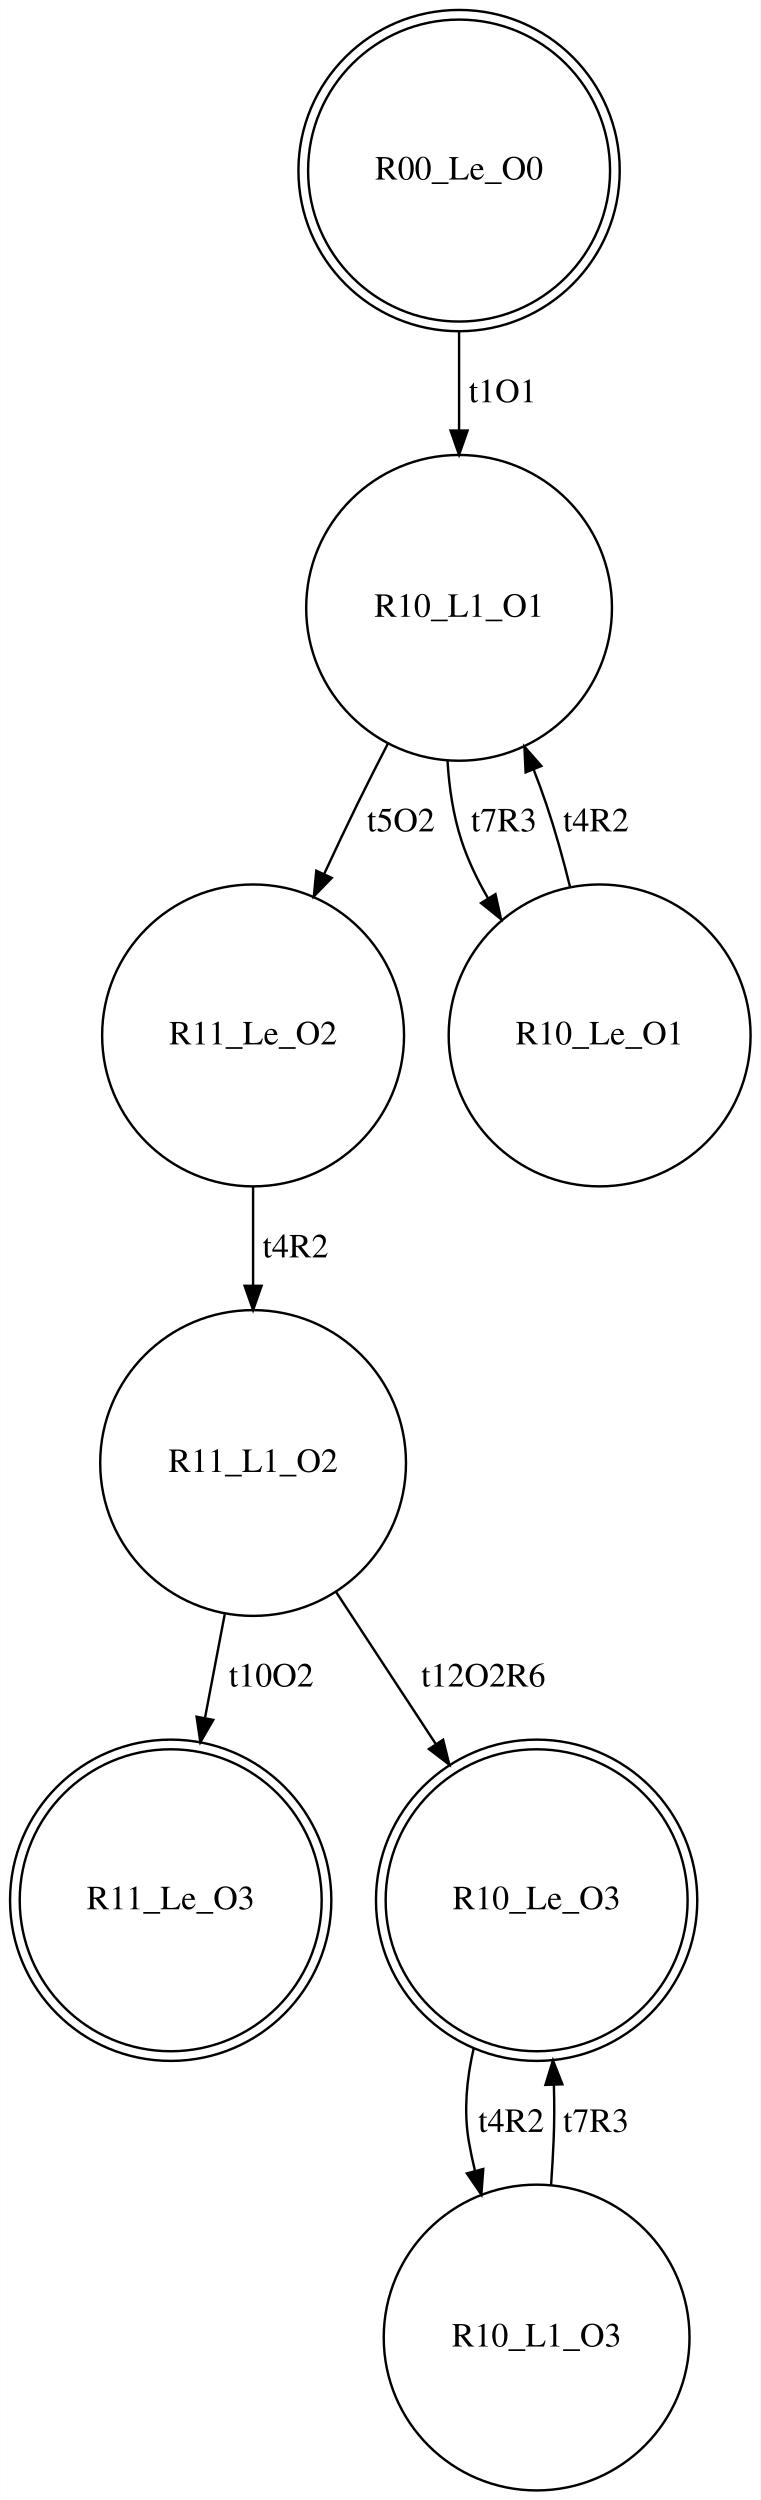
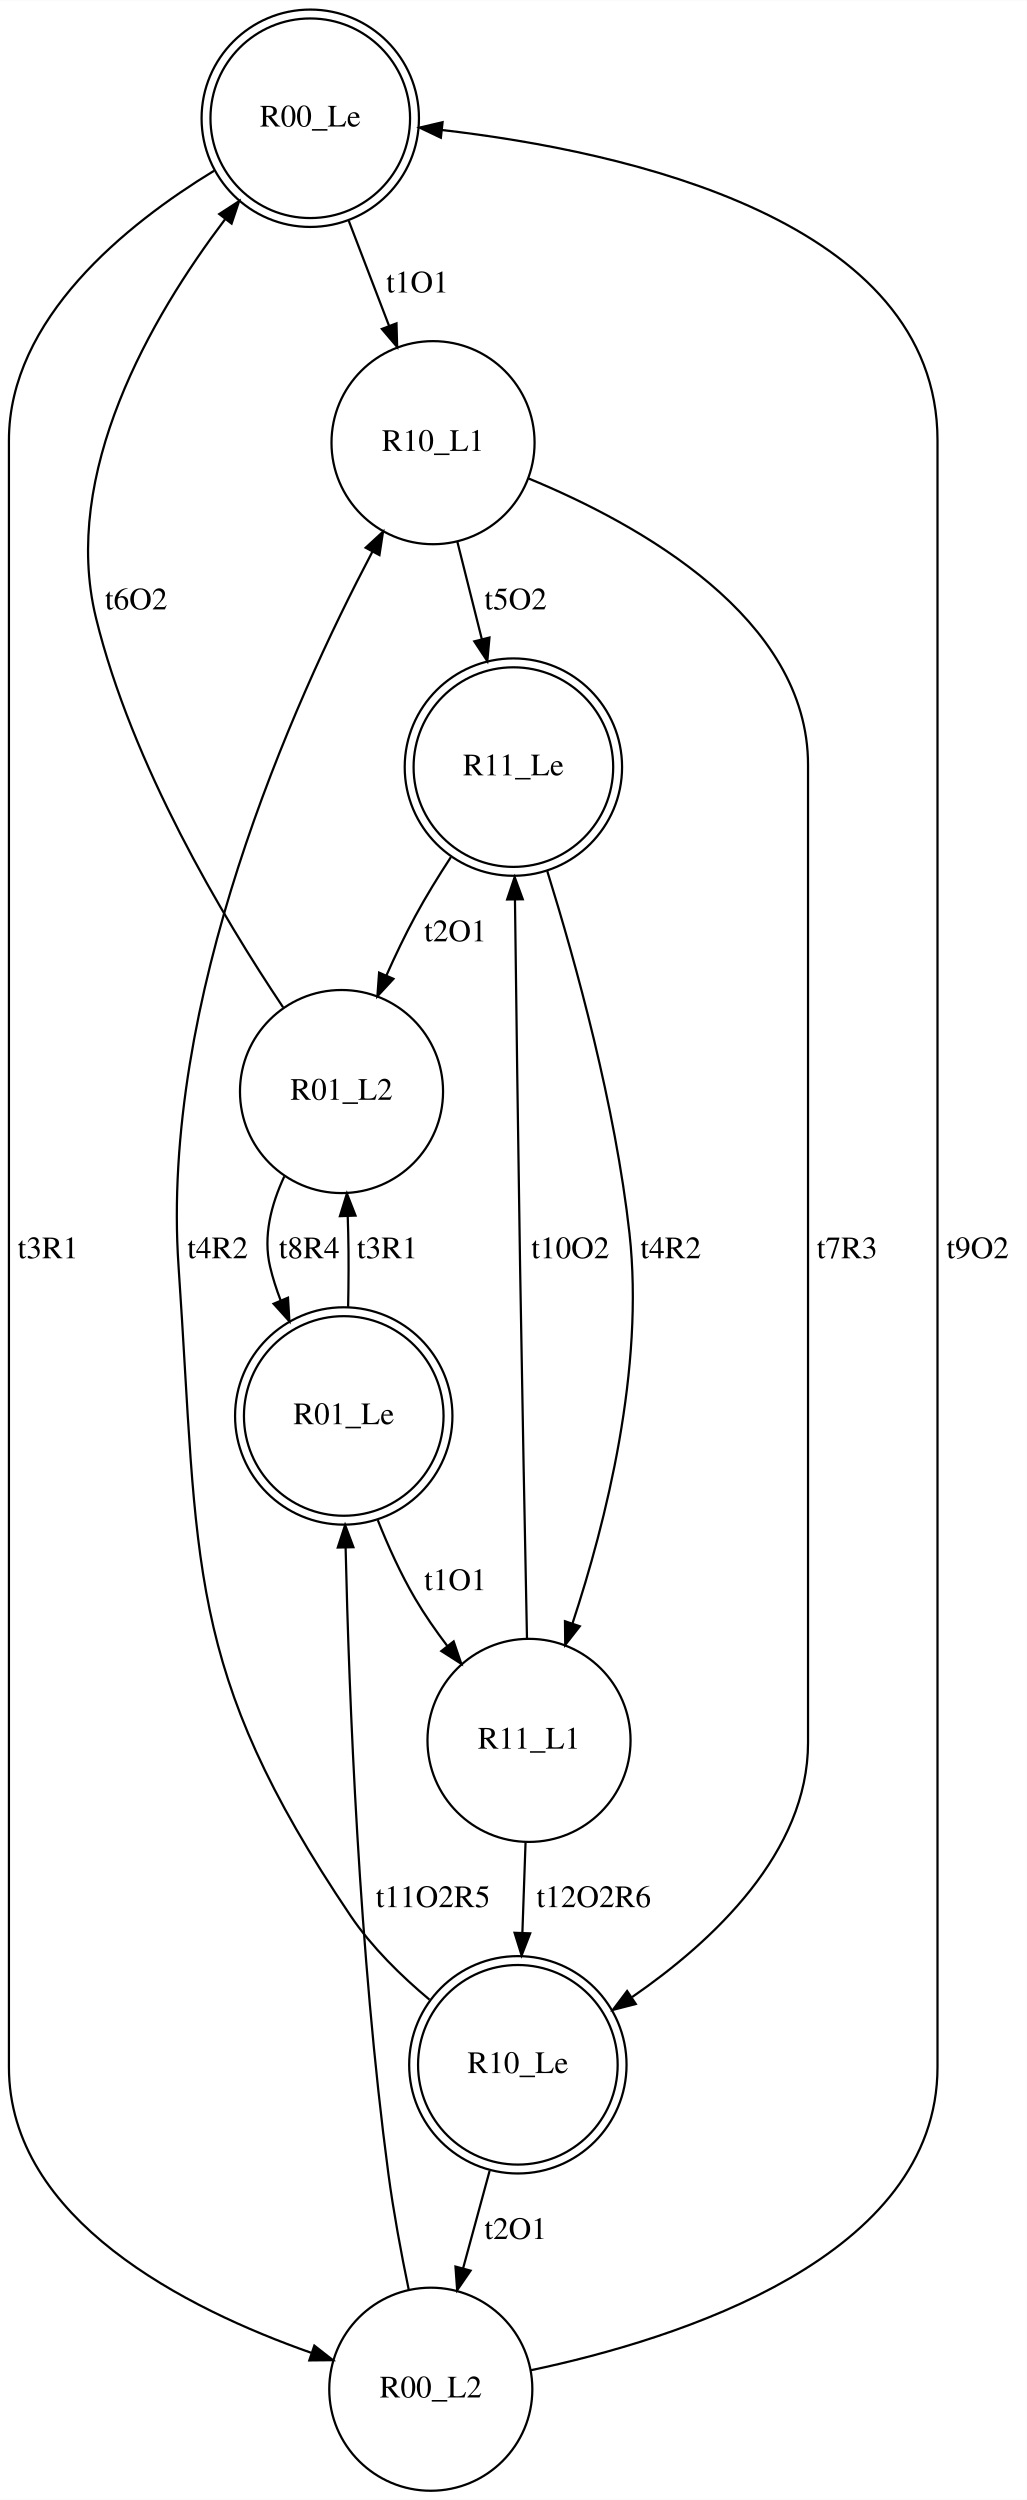
- <svg xmlns="http://www.w3.org/2000/svg" width="314pt" height="1032pt" viewBox="0.00 0.00 313.79 1031.63">
-   <g id="graph0" class="graph" transform="scale(1 1) rotate(0) translate(4 1027.63)">
-     <polygon fill="white" stroke="transparent" points="-4,4 -4,-1027.63 309.79,-1027.63 309.79,4 -4,4" />
+ <svg xmlns="http://www.w3.org/2000/svg" width="460pt" height="1120pt" viewBox="0.00 0.00 460.00 1119.74">
+   <g id="graph0" class="graph" transform="scale(1 1) rotate(0) translate(4 1115.74)">
+     <polygon fill="white" stroke="transparent" points="-4,4 -4,-1115.74 456,-1115.74 456,4 -4,4" />
    <g id="node1" class="node">
-       <ellipse fill="none" stroke="black" cx="185.39" cy="-957.24" rx="62.3" ry="62.3" />
-       <ellipse fill="none" stroke="black" cx="185.39" cy="-957.24" rx="66.29" ry="66.29" />
-       <text text-anchor="middle" x="185.39" y="-953.54" font-family="Times,serif" font-size="14.00">R00_Le_O0</text>
+       <ellipse fill="none" stroke="black" cx="135" cy="-1062.89" rx="44.71" ry="44.71" />
+       <ellipse fill="none" stroke="black" cx="135" cy="-1062.89" rx="48.69" ry="48.69" />
+       <text text-anchor="middle" x="135" y="-1059.19" font-family="Times,serif" font-size="14.00">R00_Le</text>
    </g>
    <g id="node2" class="node">
-       <ellipse fill="none" stroke="black" cx="185.39" cy="-776.8" rx="63.09" ry="63.09" />
-       <text text-anchor="middle" x="185.39" y="-773.1" font-family="Times,serif" font-size="14.00">R10_L1_O1</text>
+       <ellipse fill="none" stroke="black" cx="190" cy="-917.55" rx="45.49" ry="45.49" />
+       <text text-anchor="middle" x="190" y="-913.85" font-family="Times,serif" font-size="14.00">R10_L1</text>
+     </g>
+     <g id="edge2" class="edge">
+       <path fill="none" stroke="black" d="M152.25,-1016.93C157.99,-1001.97 164.43,-985.2 170.33,-969.8" />
+       <polygon fill="black" stroke="black" points="173.62,-971.01 173.93,-960.42 167.08,-968.5 173.62,-971.01" />
+       <text text-anchor="middle" x="183" y="-984.84" font-family="Times,serif" font-size="14.00">t1O1</text>
+     </g>
+     <g id="node8" class="node">
+       <ellipse fill="none" stroke="black" cx="189" cy="-45.5" rx="45.49" ry="45.49" />
+       <text text-anchor="middle" x="189" y="-41.8" font-family="Times,serif" font-size="14.00">R00_L2</text>
    </g>
    <g id="edge1" class="edge">
-       <path fill="none" stroke="black" d="M185.39,-890.81C185.39,-877.57 185.39,-863.58 185.39,-850.12" />
-       <polygon fill="black" stroke="black" points="188.89,-849.96 185.39,-839.96 181.89,-849.96 188.89,-849.96" />
-       <text text-anchor="middle" x="203.39" y="-861.64" font-family="Times,serif" font-size="14.00">t1O1</text>
+       <path fill="none" stroke="black" d="M91.91,-1039.38C52.41,-1015.3 0,-973.07 0,-918.55 0,-918.55 0,-918.55 0,-189.84 0,-121.46 79.5,-81.48 135.38,-61.83" />
+       <polygon fill="black" stroke="black" points="136.82,-65.04 145.16,-58.51 134.57,-58.41 136.82,-65.04" />
+       <text text-anchor="middle" x="17.5" y="-552.17" font-family="Times,serif" font-size="14.00">t3R1</text>
    </g>
    <g id="node3" class="node">
-       <ellipse fill="none" stroke="black" cx="100.39" cy="-600.36" rx="62.29" ry="62.29" />
-       <text text-anchor="middle" x="100.39" y="-596.66" font-family="Times,serif" font-size="14.00">R11_Le_O2</text>
+       <ellipse fill="none" stroke="black" cx="226" cy="-772.21" rx="44.71" ry="44.71" />
+       <ellipse fill="none" stroke="black" cx="226" cy="-772.21" rx="48.69" ry="48.69" />
+       <text text-anchor="middle" x="226" y="-768.51" font-family="Times,serif" font-size="14.00">R11_Le</text>
+     </g>
+     <g id="edge4" class="edge">
+       <path fill="none" stroke="black" d="M200.9,-873.15C204.35,-859.43 208.21,-844.05 211.85,-829.56" />
+       <polygon fill="black" stroke="black" points="215.28,-830.25 214.32,-819.69 208.49,-828.54 215.28,-830.25" />
+       <text text-anchor="middle" x="227" y="-842.85" font-family="Times,serif" font-size="14.00">t5O2</text>
+     </g>
+     <g id="node7" class="node">
+       <ellipse fill="none" stroke="black" cx="228" cy="-190.84" rx="44.71" ry="44.71" />
+       <ellipse fill="none" stroke="black" cx="228" cy="-190.84" rx="48.69" ry="48.69" />
+       <text text-anchor="middle" x="228" y="-187.14" font-family="Times,serif" font-size="14.00">R10_Le</text>
    </g>
    <g id="edge3" class="edge">
-       <path fill="none" stroke="black" d="M156.07,-720.89C151.74,-712.51 147.4,-703.93 143.39,-695.76 138.86,-686.5 134.21,-676.67 129.71,-666.98" />
-       <polygon fill="black" stroke="black" points="132.83,-665.37 125.46,-657.76 126.47,-668.3 132.83,-665.37" />
-       <text text-anchor="middle" x="161.39" y="-684.56" font-family="Times,serif" font-size="14.00">t5O2</text>
-     </g>
-     <g id="node8" class="node">
-       <ellipse fill="none" stroke="black" cx="243.39" cy="-600.36" rx="62.29" ry="62.29" />
-       <text text-anchor="middle" x="243.39" y="-596.66" font-family="Times,serif" font-size="14.00">R10_Le_O1</text>
-     </g>
-     <g id="edge2" class="edge">
-       <path fill="none" stroke="black" d="M180.61,-713.81C181.27,-702.61 182.98,-691.18 186.39,-680.76 189.05,-672.64 192.87,-664.65 197.28,-657.05" />
-       <polygon fill="black" stroke="black" points="200.4,-658.66 202.71,-648.32 194.46,-654.97 200.4,-658.66" />
-       <text text-anchor="middle" x="203.89" y="-684.56" font-family="Times,serif" font-size="14.00">t7R3</text>
+       <path fill="none" stroke="black" d="M232.83,-901.5C282.6,-880.95 358,-838.96 358,-773.21 358,-773.21 358,-773.21 358,-335.18 358,-286.04 315.56,-246.26 279.18,-221.18" />
+       <polygon fill="black" stroke="black" points="280.83,-218.08 270.57,-215.44 276.94,-223.9 280.83,-218.08" />
+       <text text-anchor="middle" x="375.5" y="-552.17" font-family="Times,serif" font-size="14.00">t7R3</text>
    </g>
    <g id="node4" class="node">
-       <ellipse fill="none" stroke="black" cx="100.39" cy="-423.92" rx="63.09" ry="63.09" />
-       <text text-anchor="middle" x="100.39" y="-420.22" font-family="Times,serif" font-size="14.00">R11_L1_O2</text>
+       <ellipse fill="none" stroke="black" cx="149" cy="-626.86" rx="45.49" ry="45.49" />
+       <text text-anchor="middle" x="149" y="-623.16" font-family="Times,serif" font-size="14.00">R01_L2</text>
    </g>
-     <g id="edge4" class="edge">
-       <path fill="none" stroke="black" d="M100.39,-537.86C100.39,-524.73 100.39,-510.74 100.39,-497.25" />
-       <polygon fill="black" stroke="black" points="103.89,-497.04 100.39,-487.04 96.89,-497.04 103.89,-497.04" />
-       <text text-anchor="middle" x="117.89" y="-508.77" font-family="Times,serif" font-size="14.00">t4R2</text>
+     <g id="edge6" class="edge">
+       <path fill="none" stroke="black" d="M198.01,-731.9C192.4,-723.34 186.78,-714.19 182,-705.36 177.46,-696.96 173.08,-687.8 169.09,-678.82" />
+       <polygon fill="black" stroke="black" points="172.26,-677.34 165.07,-669.56 165.84,-680.13 172.26,-677.34" />
+       <text text-anchor="middle" x="200" y="-694.16" font-family="Times,serif" font-size="14.00">t2O1</text>
+     </g>
+     <g id="node6" class="node">
+       <ellipse fill="none" stroke="black" cx="233" cy="-336.18" rx="45.49" ry="45.49" />
+       <text text-anchor="middle" x="233" y="-332.48" font-family="Times,serif" font-size="14.00">R11_L1</text>
+     </g>
+     <g id="edge5" class="edge">
+       <path fill="none" stroke="black" d="M241.17,-725.63C254.13,-683.95 271.66,-620.3 278,-563.37 284.75,-502.75 267.53,-434.19 252.48,-388.6" />
+       <polygon fill="black" stroke="black" points="255.74,-387.3 249.22,-378.95 249.11,-389.54 255.74,-387.3" />
+       <text text-anchor="middle" x="296.5" y="-552.17" font-family="Times,serif" font-size="14.00">t4R2</text>
+     </g>
+     <g id="edge8" class="edge">
+       <path fill="none" stroke="black" d="M122.84,-664.57C95.73,-705.05 55.12,-773.2 39,-839.05 23.14,-903.82 63.6,-973.69 96.8,-1017.59" />
+       <polygon fill="black" stroke="black" points="94.22,-1019.98 103.11,-1025.75 99.75,-1015.7 94.22,-1019.98" />
+       <text text-anchor="middle" x="57" y="-842.85" font-family="Times,serif" font-size="14.00">t6O2</text>
    </g>
    <g id="node5" class="node">
-       <ellipse fill="none" stroke="black" cx="66.39" cy="-243.48" rx="62.3" ry="62.3" />
-       <ellipse fill="none" stroke="black" cx="66.39" cy="-243.48" rx="66.29" ry="66.29" />
-       <text text-anchor="middle" x="66.39" y="-239.78" font-family="Times,serif" font-size="14.00">R11_Le_O3</text>
-     </g>
-     <g id="edge6" class="edge">
-       <path fill="none" stroke="black" d="M88.69,-361.51C86.08,-347.8 83.28,-333.12 80.58,-318.95" />
-       <polygon fill="black" stroke="black" points="83.95,-317.91 78.64,-308.74 77.07,-319.22 83.95,-317.91" />
-       <text text-anchor="middle" x="107.89" y="-331.68" font-family="Times,serif" font-size="14.00">t10O2</text>
-     </g>
-     <g id="node6" class="node">
-       <ellipse fill="none" stroke="black" cx="217.39" cy="-243.48" rx="62.3" ry="62.3" />
-       <ellipse fill="none" stroke="black" cx="217.39" cy="-243.48" rx="66.29" ry="66.29" />
-       <text text-anchor="middle" x="217.39" y="-239.78" font-family="Times,serif" font-size="14.00">R10_Le_O3</text>
-     </g>
-     <g id="edge5" class="edge">
-       <path fill="none" stroke="black" d="M134.55,-370.83C147.47,-351.12 162.33,-328.47 175.85,-307.84" />
-       <polygon fill="black" stroke="black" points="178.81,-309.72 181.36,-299.44 172.95,-305.88 178.81,-309.72" />
-       <text text-anchor="middle" x="195.39" y="-331.68" font-family="Times,serif" font-size="14.00">t12O2R6</text>
-     </g>
-     <g id="node7" class="node">
-       <ellipse fill="none" stroke="black" cx="217.39" cy="-63.04" rx="63.09" ry="63.09" />
-       <text text-anchor="middle" x="217.39" y="-59.34" font-family="Times,serif" font-size="14.00">R10_L1_O3</text>
+       <ellipse fill="none" stroke="black" cx="150" cy="-481.52" rx="44.71" ry="44.71" />
+       <ellipse fill="none" stroke="black" cx="150" cy="-481.52" rx="48.69" ry="48.69" />
+       <text text-anchor="middle" x="150" y="-477.82" font-family="Times,serif" font-size="14.00">R01_Le</text>
    </g>
    <g id="edge7" class="edge">
-       <path fill="none" stroke="black" d="M191.41,-182.34C188.51,-169.81 187.27,-156.61 189.39,-144.09 190.09,-140.01 190.97,-135.86 191.98,-131.7" />
-       <polygon fill="black" stroke="black" points="195.37,-132.59 194.58,-122.02 188.61,-130.78 195.37,-132.59" />
-       <text text-anchor="middle" x="206.89" y="-147.89" font-family="Times,serif" font-size="14.00">t4R2</text>
-     </g>
-     <g id="edge8" class="edge">
-       <path fill="none" stroke="black" d="M223.36,-126.06C223.78,-132.15 224.14,-138.24 224.39,-144.09 224.72,-151.58 224.73,-159.39 224.52,-167.19" />
-       <polygon fill="black" stroke="black" points="221.02,-167.29 224.13,-177.41 228.01,-167.55 221.02,-167.29" />
-       <text text-anchor="middle" x="241.89" y="-147.89" font-family="Times,serif" font-size="14.00">t7R3</text>
+       <path fill="none" stroke="black" d="M123.36,-588.82C117.48,-576.26 113.78,-561.97 117,-548.37 118.18,-543.36 119.81,-538.31 121.71,-533.34" />
+       <polygon fill="black" stroke="black" points="125.02,-534.5 125.66,-523.92 118.56,-531.79 125.02,-534.5" />
+       <text text-anchor="middle" x="134.5" y="-552.17" font-family="Times,serif" font-size="14.00">t8R4</text>
    </g>
    <g id="edge9" class="edge">
-       <path fill="none" stroke="black" d="M231.15,-661.77C228.33,-673.17 225.06,-684.92 221.39,-695.76 219.79,-700.51 218,-705.36 216.11,-710.21" />
-       <polygon fill="black" stroke="black" points="212.85,-708.92 212.35,-719.5 219.34,-711.54 212.85,-708.92" />
-       <text text-anchor="middle" x="241.89" y="-684.56" font-family="Times,serif" font-size="14.00">t4R2</text>
+       <path fill="none" stroke="black" d="M151.96,-530.4C152.18,-541.24 152.26,-552.7 152,-563.37 151.94,-565.89 151.87,-568.46 151.78,-571.06" />
+       <polygon fill="black" stroke="black" points="148.28,-571.03 151.41,-581.15 155.27,-571.29 148.28,-571.03" />
+       <text text-anchor="middle" x="169.5" y="-552.17" font-family="Times,serif" font-size="14.00">t3R1</text>
+     </g>
+     <g id="edge10" class="edge">
+       <path fill="none" stroke="black" d="M165.23,-434.89C169.93,-423.08 175.58,-410.61 182,-399.68 186.23,-392.47 191.26,-385.23 196.48,-378.36" />
+       <polygon fill="black" stroke="black" points="199.24,-380.52 202.67,-370.49 193.73,-376.19 199.24,-380.52" />
+       <text text-anchor="middle" x="200" y="-403.48" font-family="Times,serif" font-size="14.00">t1O1</text>
+     </g>
+     <g id="edge12" class="edge">
+       <path fill="none" stroke="black" d="M232.09,-381.68C231.23,-424.41 229.93,-490.8 229,-548.37 228.1,-604.18 227.26,-667.85 226.7,-712.8" />
+       <polygon fill="black" stroke="black" points="223.2,-712.91 226.57,-722.95 230.2,-713 223.2,-712.91" />
+       <text text-anchor="middle" x="251.5" y="-552.17" font-family="Times,serif" font-size="14.00">t10O2</text>
+     </g>
+     <g id="edge11" class="edge">
+       <path fill="none" stroke="black" d="M231.45,-290.61C231,-277.78 230.5,-263.58 230.03,-250.05" />
+       <polygon fill="black" stroke="black" points="233.52,-249.73 229.68,-239.86 226.53,-249.98 233.52,-249.73" />
+       <text text-anchor="middle" x="262" y="-261.48" font-family="Times,serif" font-size="14.00">t12O2R6</text>
+     </g>
+     <g id="edge13" class="edge">
+       <path fill="none" stroke="black" d="M188.4,-220.03C175.7,-230.65 162.49,-243.6 153,-257.68 78.33,-368.53 85.18,-415.03 76,-548.37 67.79,-667.68 126.61,-799.85 162.86,-868.77" />
+       <polygon fill="black" stroke="black" points="159.81,-870.49 167.6,-877.67 165.99,-867.2 159.81,-870.49" />
+       <text text-anchor="middle" x="93.5" y="-552.17" font-family="Times,serif" font-size="14.00">t4R2</text>
+     </g>
+     <g id="edge14" class="edge">
+       <path fill="none" stroke="black" d="M215.34,-143.3C211.54,-129.35 207.35,-113.95 203.45,-99.61" />
+       <polygon fill="black" stroke="black" points="206.81,-98.62 200.81,-89.88 200.05,-100.45 206.81,-98.62" />
+       <text text-anchor="middle" x="227" y="-112.79" font-family="Times,serif" font-size="14.00">t2O1</text>
+     </g>
+     <g id="edge16" class="edge">
+       <path fill="none" stroke="black" d="M233.85,-54.01C300,-67.95 416,-104.54 416,-189.84 416,-918.55 416,-918.55 416,-918.55 416,-1017.38 276.35,-1048.11 193.94,-1057.63" />
+       <polygon fill="black" stroke="black" points="193.51,-1054.16 183.95,-1058.71 194.27,-1061.12 193.51,-1054.16" />
+       <text text-anchor="middle" x="434" y="-552.17" font-family="Times,serif" font-size="14.00">t9O2</text>
+     </g>
+     <g id="edge15" class="edge">
+       <path fill="none" stroke="black" d="M179.12,-90.04C175.76,-106.27 172.28,-124.9 170,-141.99 156.92,-239.96 152.39,-355.03 150.83,-422.63" />
+       <polygon fill="black" stroke="black" points="147.33,-422.58 150.61,-432.66 154.33,-422.73 147.33,-422.58" />
+       <text text-anchor="middle" x="190" y="-261.48" font-family="Times,serif" font-size="14.00">t11O2R5</text>
    </g>
  </g>
</svg>
